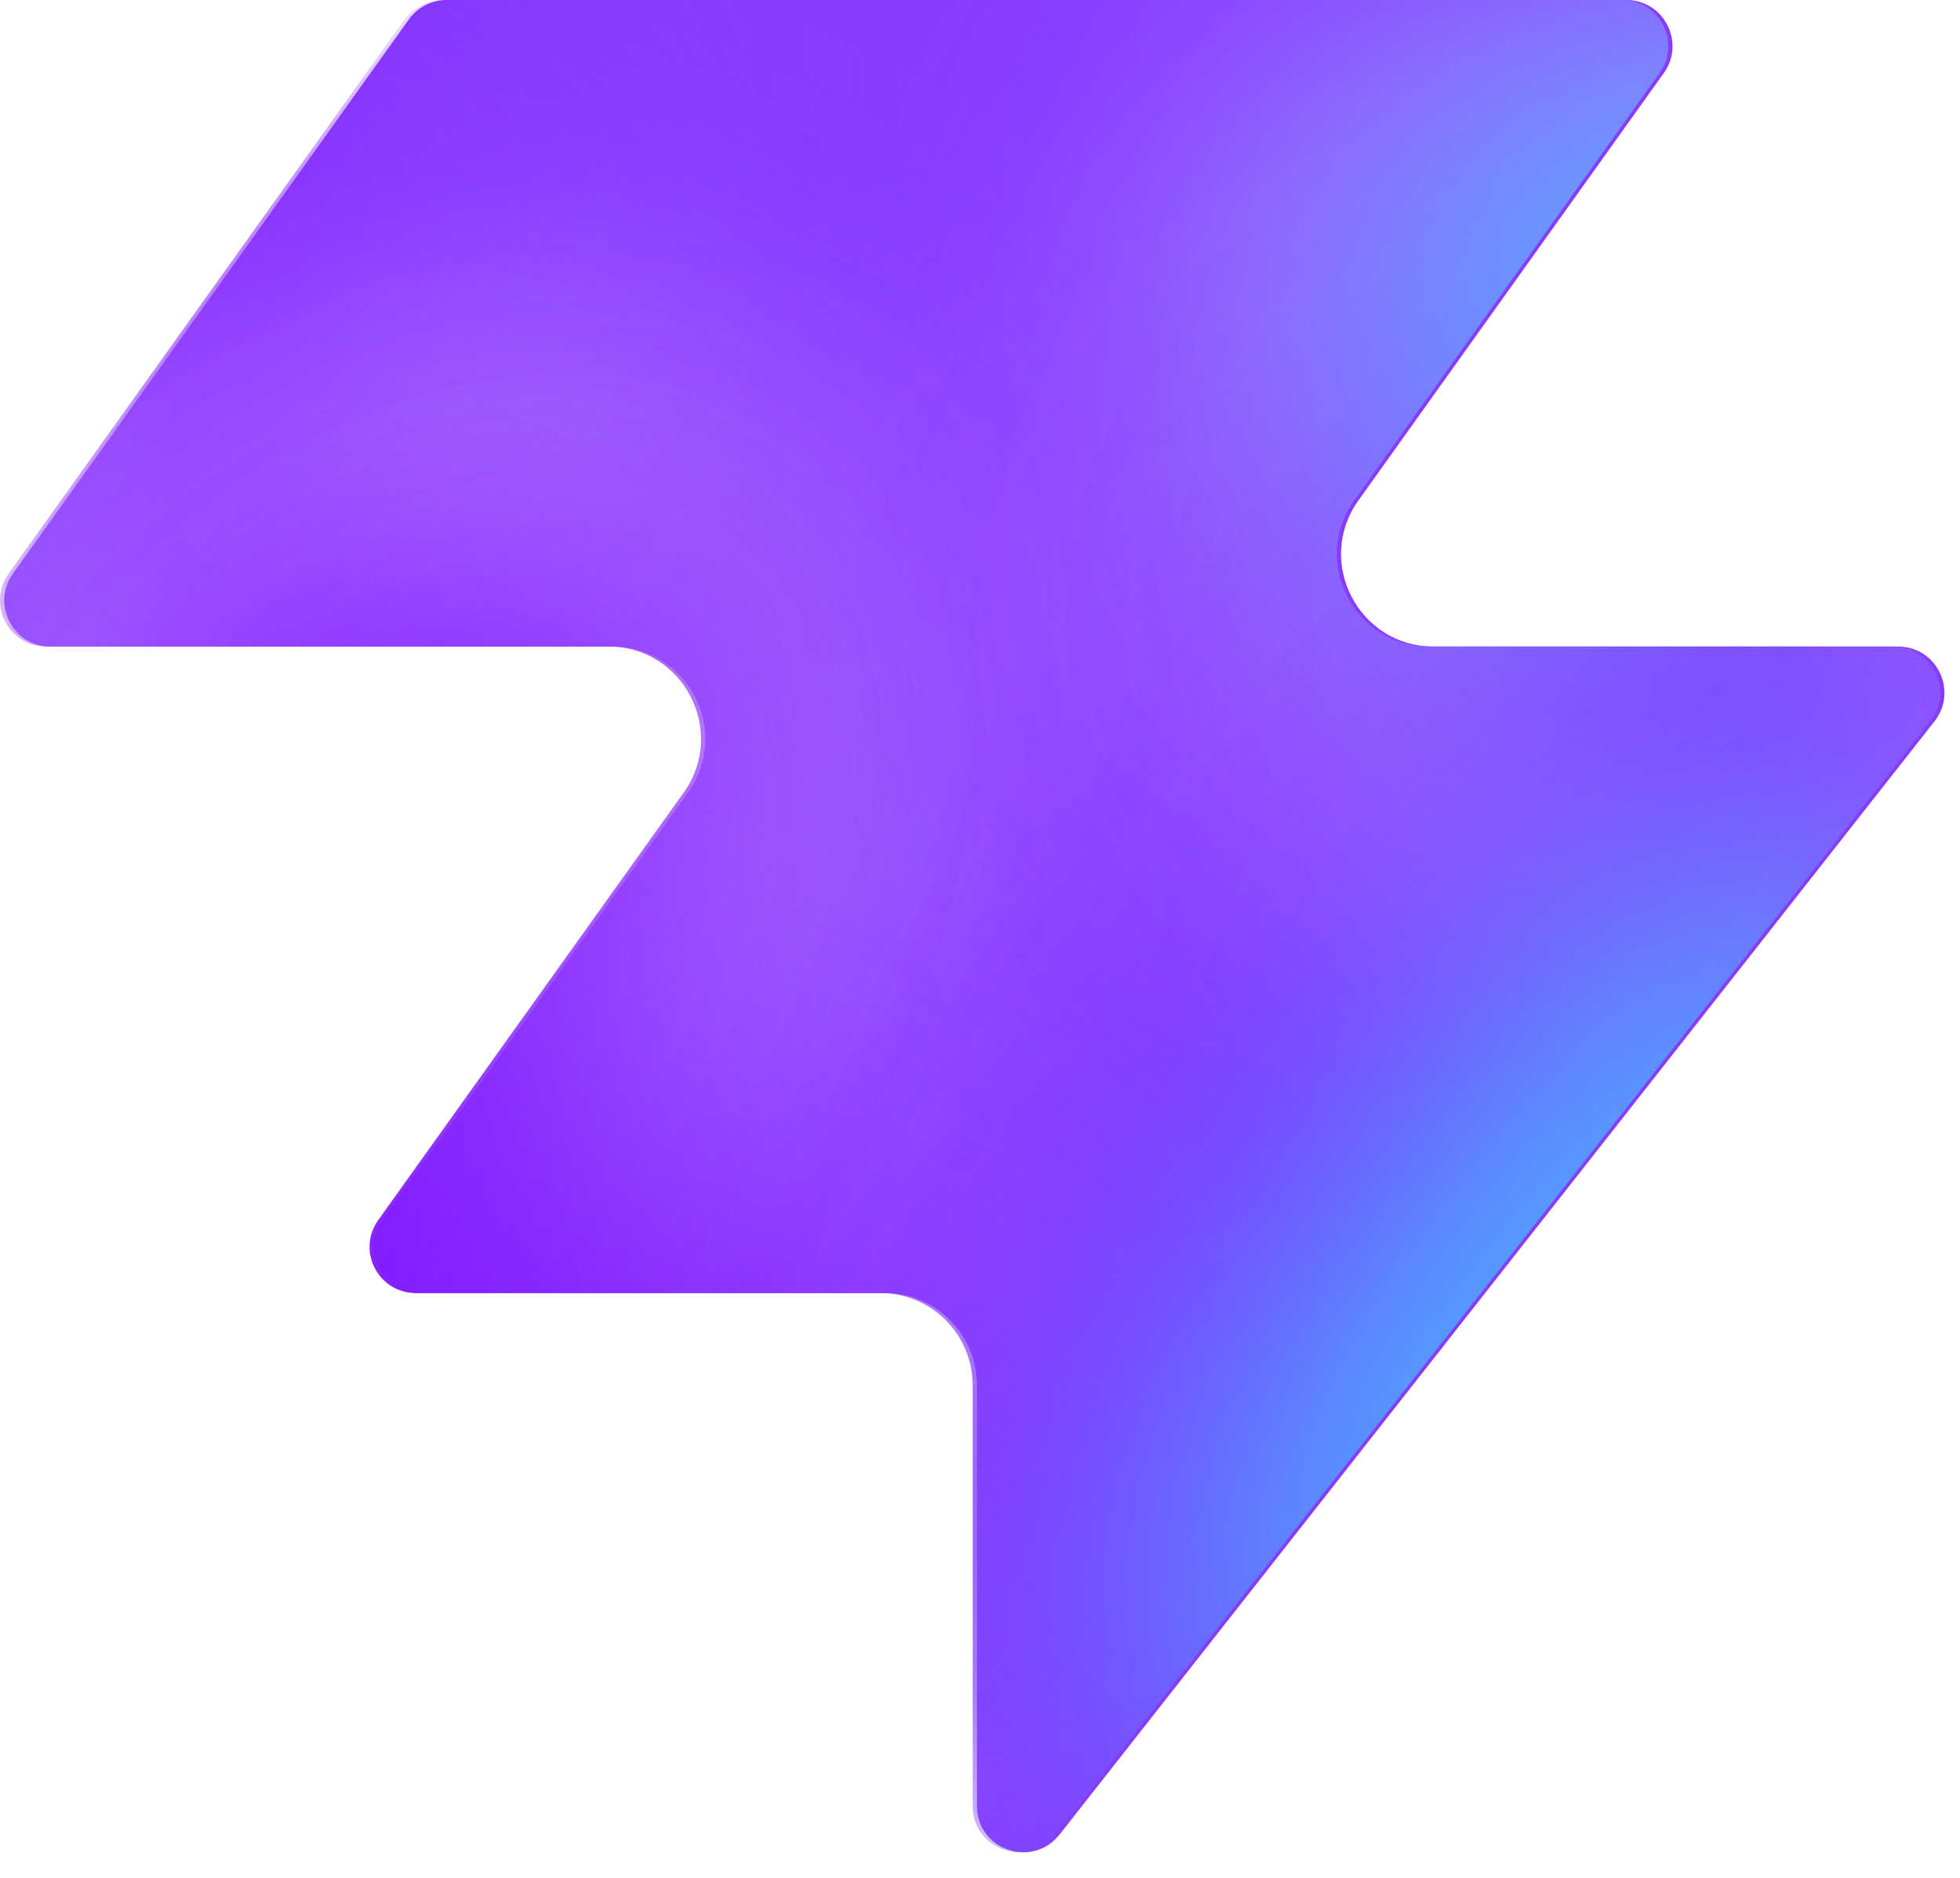
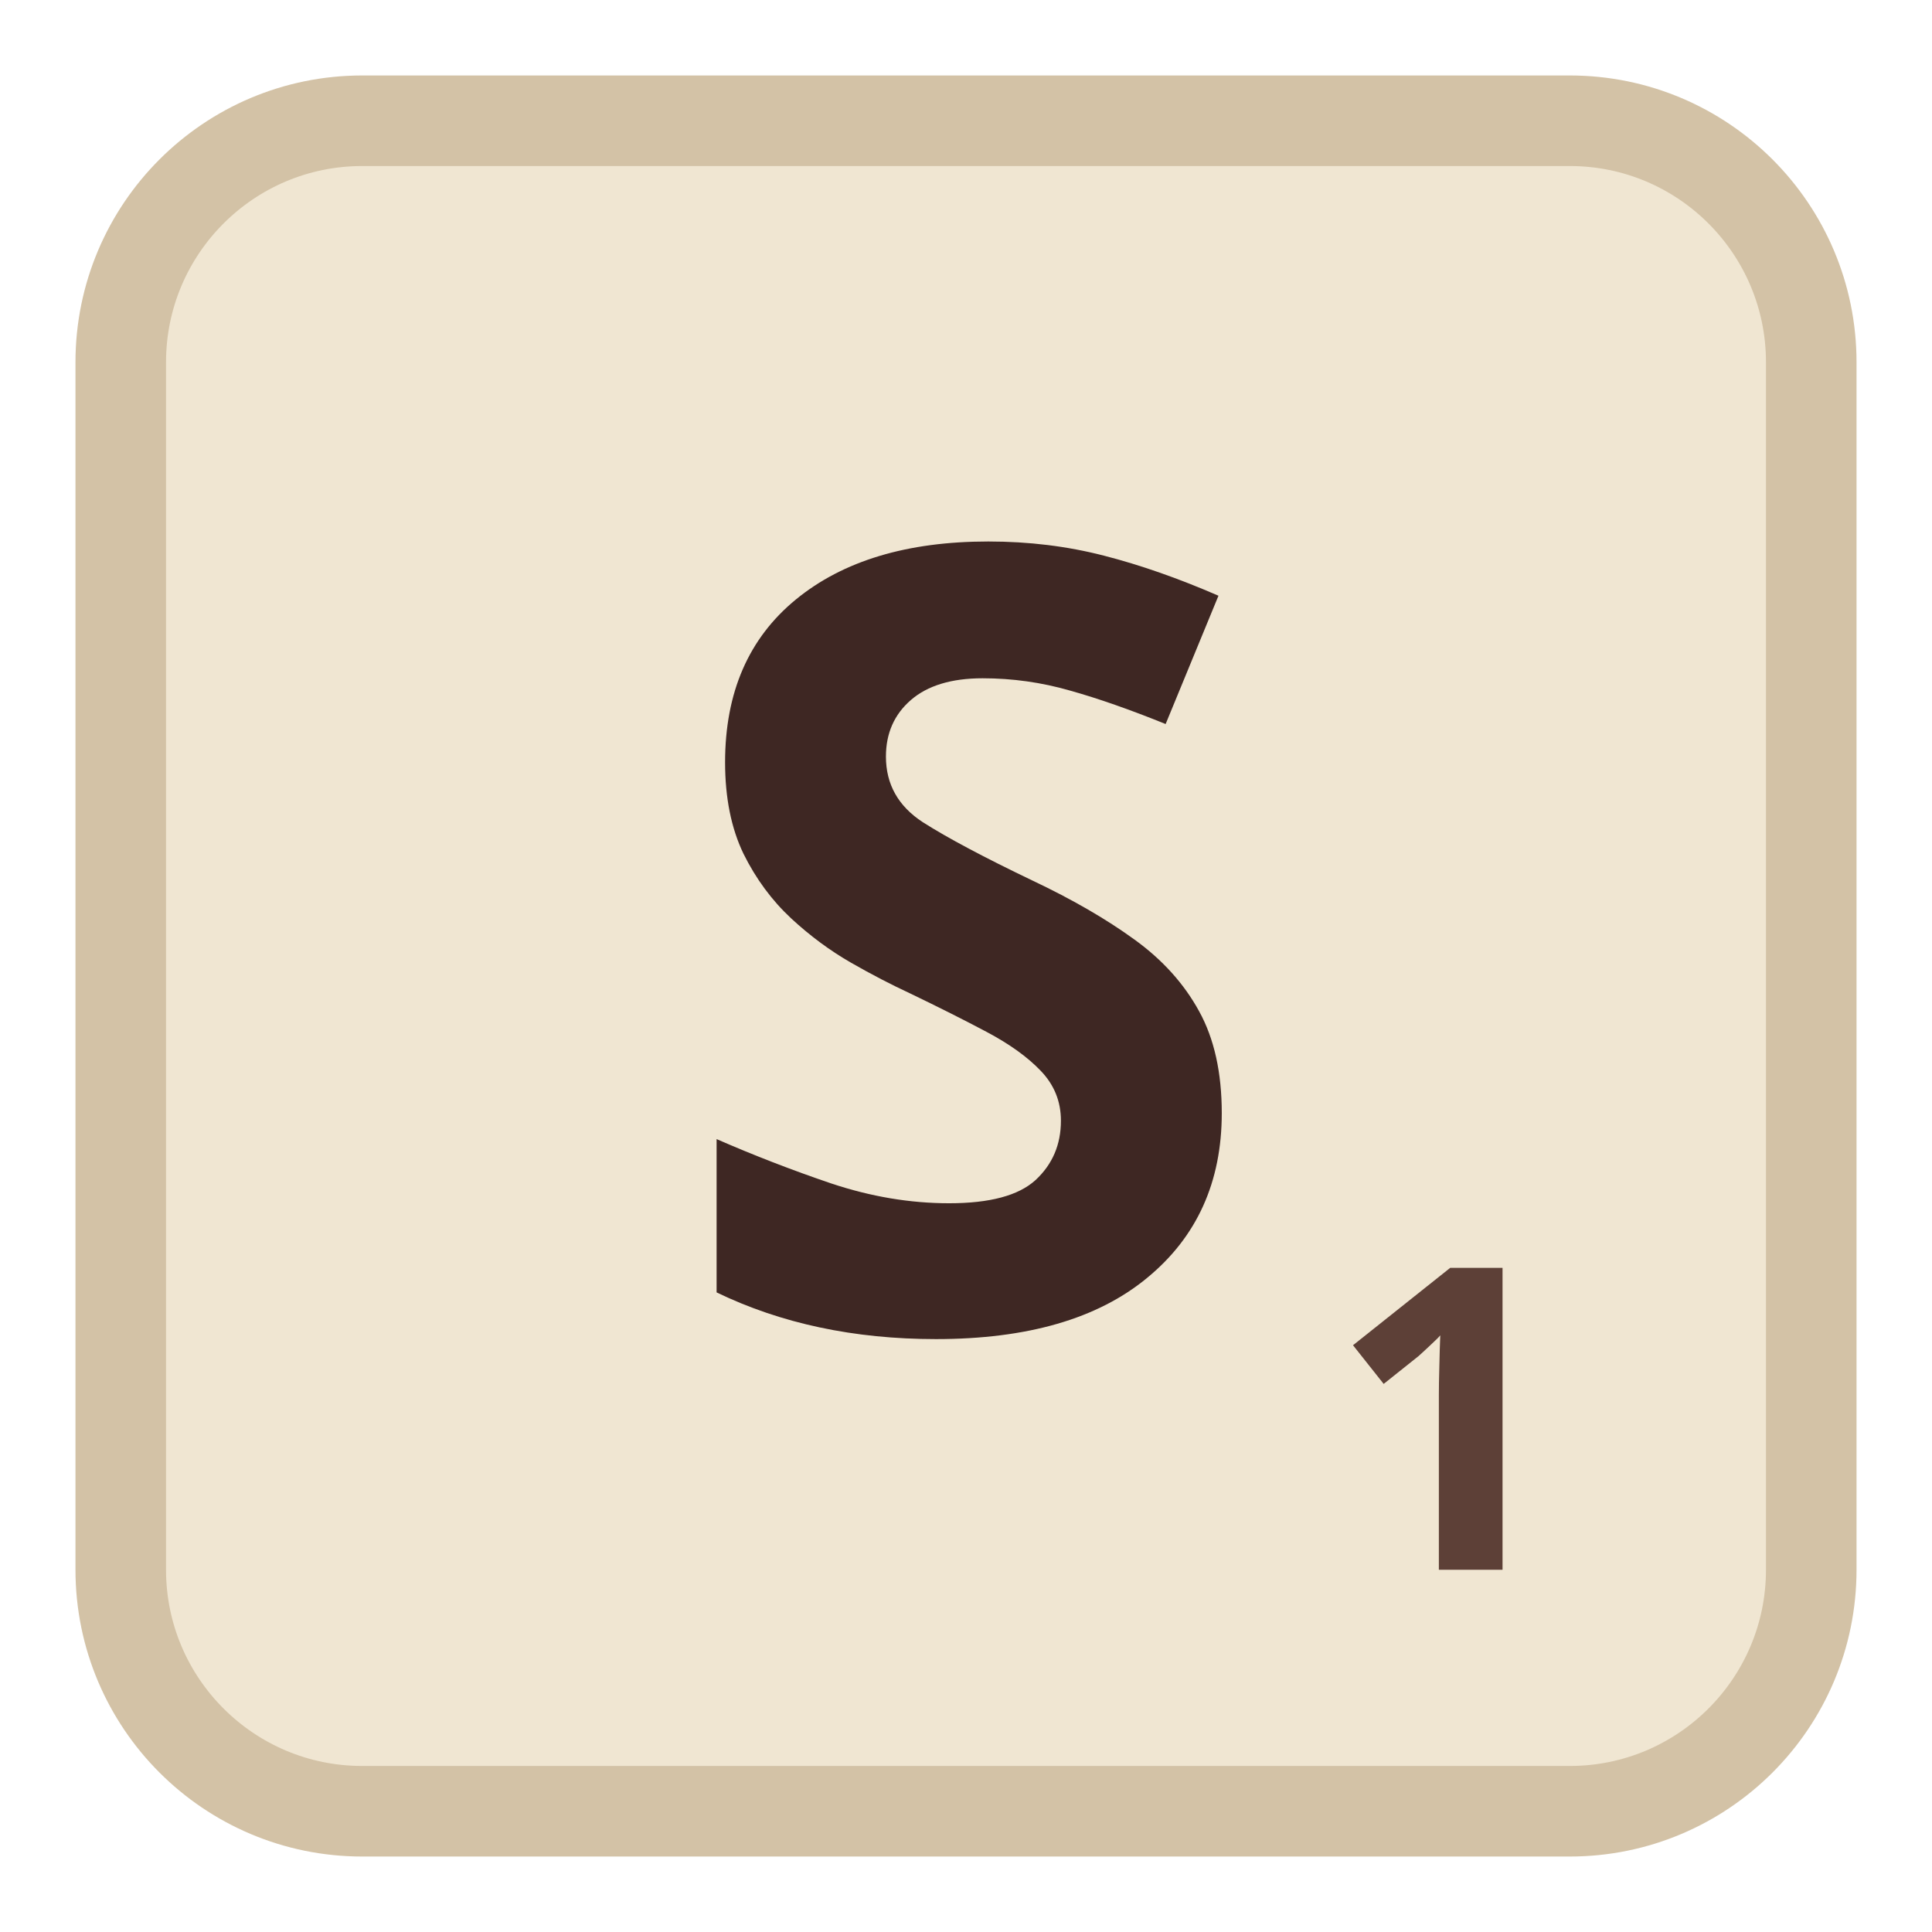
- <svg xmlns="http://www.w3.org/2000/svg" width="48" height="46" fill="none" viewBox="0 0 48 46">
-   <path fill="#863bff" d="M25.946 44.938c-.664.845-2.021.375-2.021-.698V33.937a2.26 2.26 0 0 0-2.262-2.262H10.287c-.92 0-1.456-1.04-.92-1.788l7.48-10.471c1.07-1.497 0-3.578-1.842-3.578H1.237c-.92 0-1.456-1.04-.92-1.788L10.013.474c.214-.297.556-.474.92-.474h28.894c.92 0 1.456 1.04.92 1.788l-7.48 10.471c-1.07 1.498 0 3.579 1.842 3.579h11.377c.943 0 1.473 1.088.89 1.83L25.947 44.94z" style="fill:#863bff;fill:color(display-p3 .525 .23 1);fill-opacity:1" />
-   <mask id="a" width="48" height="46" x="0" y="0" maskUnits="userSpaceOnUse" style="mask-type:alpha">
-     <path fill="#000" d="M25.842 44.938c-.664.844-2.021.375-2.021-.698V33.937a2.26 2.26 0 0 0-2.262-2.262H10.183c-.92 0-1.456-1.04-.92-1.788l7.48-10.471c1.07-1.498 0-3.579-1.842-3.579H1.133c-.92 0-1.456-1.04-.92-1.787L9.91.473c.214-.297.556-.474.92-.474h28.894c.92 0 1.456 1.04.92 1.788l-7.48 10.471c-1.07 1.498 0 3.578 1.842 3.578h11.377c.943 0 1.473 1.088.89 1.832L25.843 44.94z" style="fill:#000;fill-opacity:1" />
-   </mask>
-   <g mask="url(#a)">
-     <g filter="url(#b)">
-       <ellipse cx="5.508" cy="14.704" fill="#ede6ff" rx="5.508" ry="14.704" style="fill:#ede6ff;fill:color(display-p3 .927 .903 1);fill-opacity:1" transform="matrix(.00324 1 1 -.00324 -4.47 31.516)" />
-     </g>
-     <g filter="url(#c)">
-       <ellipse cx="10.399" cy="29.851" fill="#ede6ff" rx="10.399" ry="29.851" style="fill:#ede6ff;fill:color(display-p3 .927 .903 1);fill-opacity:1" transform="matrix(.00324 1 1 -.00324 -39.328 7.883)" />
-     </g>
-     <g filter="url(#d)">
-       <ellipse cx="5.508" cy="30.487" fill="#7e14ff" rx="5.508" ry="30.487" style="fill:#7e14ff;fill:color(display-p3 .492 .077 1);fill-opacity:1" transform="rotate(89.814 -25.913 -14.639)scale(1 -1)" />
-     </g>
-     <g filter="url(#e)">
-       <ellipse cx="5.508" cy="30.599" fill="#7e14ff" rx="5.508" ry="30.599" style="fill:#7e14ff;fill:color(display-p3 .492 .077 1);fill-opacity:1" transform="rotate(89.814 -32.644 -3.334)scale(1 -1)" />
-     </g>
-     <g filter="url(#f)">
-       <ellipse cx="5.508" cy="30.599" fill="#7e14ff" rx="5.508" ry="30.599" style="fill:#7e14ff;fill:color(display-p3 .492 .077 1);fill-opacity:1" transform="matrix(.00324 1 1 -.00324 -34.34 30.47)" />
-     </g>
-     <g filter="url(#g)">
-       <ellipse cx="14.072" cy="22.078" fill="#ede6ff" rx="14.072" ry="22.078" style="fill:#ede6ff;fill:color(display-p3 .927 .903 1);fill-opacity:1" transform="rotate(93.35 24.506 48.493)scale(-1 1)" />
-     </g>
-     <g filter="url(#h)">
-       <ellipse cx="3.47" cy="21.501" fill="#7e14ff" rx="3.47" ry="21.501" style="fill:#7e14ff;fill:color(display-p3 .492 .077 1);fill-opacity:1" transform="rotate(89.009 28.708 47.59)scale(-1 1)" />
-     </g>
-     <g filter="url(#i)">
-       <ellipse cx="3.47" cy="21.501" fill="#7e14ff" rx="3.47" ry="21.501" style="fill:#7e14ff;fill:color(display-p3 .492 .077 1);fill-opacity:1" transform="rotate(89.009 28.708 47.59)scale(-1 1)" />
-     </g>
-     <g filter="url(#j)">
-       <ellipse cx=".387" cy="8.972" fill="#7e14ff" rx="4.407" ry="29.108" style="fill:#7e14ff;fill:color(display-p3 .492 .077 1);fill-opacity:1" transform="rotate(39.51 .387 8.972)" />
-     </g>
-     <g filter="url(#k)">
-       <ellipse cx="47.523" cy="-6.092" fill="#7e14ff" rx="4.407" ry="29.108" style="fill:#7e14ff;fill:color(display-p3 .492 .077 1);fill-opacity:1" transform="rotate(37.892 47.523 -6.092)" />
-     </g>
-     <g filter="url(#l)">
-       <ellipse cx="41.412" cy="6.333" fill="#47bfff" rx="5.971" ry="9.665" style="fill:#47bfff;fill:color(display-p3 .28 .748 1);fill-opacity:1" transform="rotate(37.892 41.412 6.333)" />
-     </g>
-     <g filter="url(#m)">
-       <ellipse cx="-1.879" cy="38.332" fill="#7e14ff" rx="4.407" ry="29.108" style="fill:#7e14ff;fill:color(display-p3 .492 .077 1);fill-opacity:1" transform="rotate(37.892 -1.88 38.332)" />
-     </g>
-     <g filter="url(#n)">
-       <ellipse cx="-1.879" cy="38.332" fill="#7e14ff" rx="4.407" ry="29.108" style="fill:#7e14ff;fill:color(display-p3 .492 .077 1);fill-opacity:1" transform="rotate(37.892 -1.88 38.332)" />
-     </g>
-     <g filter="url(#o)">
-       <ellipse cx="35.651" cy="29.907" fill="#7e14ff" rx="4.407" ry="29.108" style="fill:#7e14ff;fill:color(display-p3 .492 .077 1);fill-opacity:1" transform="rotate(37.892 35.651 29.907)" />
-     </g>
-     <g filter="url(#p)">
-       <ellipse cx="38.418" cy="32.4" fill="#47bfff" rx="5.971" ry="15.297" style="fill:#47bfff;fill:color(display-p3 .28 .748 1);fill-opacity:1" transform="rotate(37.892 38.418 32.4)" />
-     </g>
-   </g>
-   <defs>
-     <filter id="b" width="60.045" height="41.654" x="-19.77" y="16.149" color-interpolation-filters="sRGB" filterUnits="userSpaceOnUse">
-       <feFlood flood-opacity="0" result="BackgroundImageFix" />
-       <feBlend in="SourceGraphic" in2="BackgroundImageFix" result="shape" />
-       <feGaussianBlur result="effect1_foregroundBlur_2002_17158" stdDeviation="7.659" />
-     </filter>
-     <filter id="c" width="90.34" height="51.437" x="-54.613" y="-7.533" color-interpolation-filters="sRGB" filterUnits="userSpaceOnUse">
-       <feFlood flood-opacity="0" result="BackgroundImageFix" />
-       <feBlend in="SourceGraphic" in2="BackgroundImageFix" result="shape" />
-       <feGaussianBlur result="effect1_foregroundBlur_2002_17158" stdDeviation="7.659" />
-     </filter>
-     <filter id="d" width="79.355" height="29.4" x="-49.64" y="2.03" color-interpolation-filters="sRGB" filterUnits="userSpaceOnUse">
-       <feFlood flood-opacity="0" result="BackgroundImageFix" />
-       <feBlend in="SourceGraphic" in2="BackgroundImageFix" result="shape" />
-       <feGaussianBlur result="effect1_foregroundBlur_2002_17158" stdDeviation="4.596" />
-     </filter>
-     <filter id="e" width="79.579" height="29.4" x="-45.045" y="20.029" color-interpolation-filters="sRGB" filterUnits="userSpaceOnUse">
-       <feFlood flood-opacity="0" result="BackgroundImageFix" />
-       <feBlend in="SourceGraphic" in2="BackgroundImageFix" result="shape" />
-       <feGaussianBlur result="effect1_foregroundBlur_2002_17158" stdDeviation="4.596" />
-     </filter>
-     <filter id="f" width="79.579" height="29.4" x="-43.513" y="21.178" color-interpolation-filters="sRGB" filterUnits="userSpaceOnUse">
-       <feFlood flood-opacity="0" result="BackgroundImageFix" />
-       <feBlend in="SourceGraphic" in2="BackgroundImageFix" result="shape" />
-       <feGaussianBlur result="effect1_foregroundBlur_2002_17158" stdDeviation="4.596" />
-     </filter>
-     <filter id="g" width="74.749" height="58.852" x="15.756" y="-17.901" color-interpolation-filters="sRGB" filterUnits="userSpaceOnUse">
-       <feFlood flood-opacity="0" result="BackgroundImageFix" />
-       <feBlend in="SourceGraphic" in2="BackgroundImageFix" result="shape" />
-       <feGaussianBlur result="effect1_foregroundBlur_2002_17158" stdDeviation="7.659" />
-     </filter>
-     <filter id="h" width="61.377" height="25.362" x="23.548" y="2.284" color-interpolation-filters="sRGB" filterUnits="userSpaceOnUse">
-       <feFlood flood-opacity="0" result="BackgroundImageFix" />
-       <feBlend in="SourceGraphic" in2="BackgroundImageFix" result="shape" />
-       <feGaussianBlur result="effect1_foregroundBlur_2002_17158" stdDeviation="4.596" />
-     </filter>
-     <filter id="i" width="61.377" height="25.362" x="23.548" y="2.284" color-interpolation-filters="sRGB" filterUnits="userSpaceOnUse">
-       <feFlood flood-opacity="0" result="BackgroundImageFix" />
-       <feBlend in="SourceGraphic" in2="BackgroundImageFix" result="shape" />
-       <feGaussianBlur result="effect1_foregroundBlur_2002_17158" stdDeviation="4.596" />
-     </filter>
-     <filter id="j" width="56.045" height="63.649" x="-27.636" y="-22.853" color-interpolation-filters="sRGB" filterUnits="userSpaceOnUse">
-       <feFlood flood-opacity="0" result="BackgroundImageFix" />
-       <feBlend in="SourceGraphic" in2="BackgroundImageFix" result="shape" />
-       <feGaussianBlur result="effect1_foregroundBlur_2002_17158" stdDeviation="4.596" />
-     </filter>
-     <filter id="k" width="54.814" height="64.646" x="20.116" y="-38.415" color-interpolation-filters="sRGB" filterUnits="userSpaceOnUse">
-       <feFlood flood-opacity="0" result="BackgroundImageFix" />
-       <feBlend in="SourceGraphic" in2="BackgroundImageFix" result="shape" />
-       <feGaussianBlur result="effect1_foregroundBlur_2002_17158" stdDeviation="4.596" />
-     </filter>
-     <filter id="l" width="33.541" height="35.313" x="24.641" y="-11.323" color-interpolation-filters="sRGB" filterUnits="userSpaceOnUse">
-       <feFlood flood-opacity="0" result="BackgroundImageFix" />
-       <feBlend in="SourceGraphic" in2="BackgroundImageFix" result="shape" />
-       <feGaussianBlur result="effect1_foregroundBlur_2002_17158" stdDeviation="4.596" />
-     </filter>
-     <filter id="m" width="54.814" height="64.646" x="-29.286" y="6.009" color-interpolation-filters="sRGB" filterUnits="userSpaceOnUse">
-       <feFlood flood-opacity="0" result="BackgroundImageFix" />
-       <feBlend in="SourceGraphic" in2="BackgroundImageFix" result="shape" />
-       <feGaussianBlur result="effect1_foregroundBlur_2002_17158" stdDeviation="4.596" />
-     </filter>
-     <filter id="n" width="54.814" height="64.646" x="-29.286" y="6.009" color-interpolation-filters="sRGB" filterUnits="userSpaceOnUse">
-       <feFlood flood-opacity="0" result="BackgroundImageFix" />
-       <feBlend in="SourceGraphic" in2="BackgroundImageFix" result="shape" />
-       <feGaussianBlur result="effect1_foregroundBlur_2002_17158" stdDeviation="4.596" />
-     </filter>
-     <filter id="o" width="54.814" height="64.646" x="8.244" y="-2.416" color-interpolation-filters="sRGB" filterUnits="userSpaceOnUse">
-       <feFlood flood-opacity="0" result="BackgroundImageFix" />
-       <feBlend in="SourceGraphic" in2="BackgroundImageFix" result="shape" />
-       <feGaussianBlur result="effect1_foregroundBlur_2002_17158" stdDeviation="4.596" />
-     </filter>
-     <filter id="p" width="39.409" height="43.623" x="18.713" y="10.588" color-interpolation-filters="sRGB" filterUnits="userSpaceOnUse">
-       <feFlood flood-opacity="0" result="BackgroundImageFix" />
-       <feBlend in="SourceGraphic" in2="BackgroundImageFix" result="shape" />
-       <feGaussianBlur result="effect1_foregroundBlur_2002_17158" stdDeviation="4.596" />
-     </filter>
-   </defs>
+ <svg xmlns="http://www.w3.org/2000/svg" width="64" height="64" viewBox="0 0 64 64">
+   <rect x="4" y="4" width="56" height="56" rx="8" ry="8" fill="#f0e6d2" stroke="#d3c2a6" stroke-width="3" />
+   <rect x="6" y="6" width="52" height="52" rx="6" ry="6" fill="#f0e6d2" />
+   <text x="32" y="44" font-family="sans-serif" font-size="36" font-weight="bold" fill="#3e2723" text-anchor="middle">S</text>
+   <text x="52" y="52" font-family="sans-serif" font-size="14" font-weight="bold" fill="#5d4037" text-anchor="end">1</text>
</svg>
